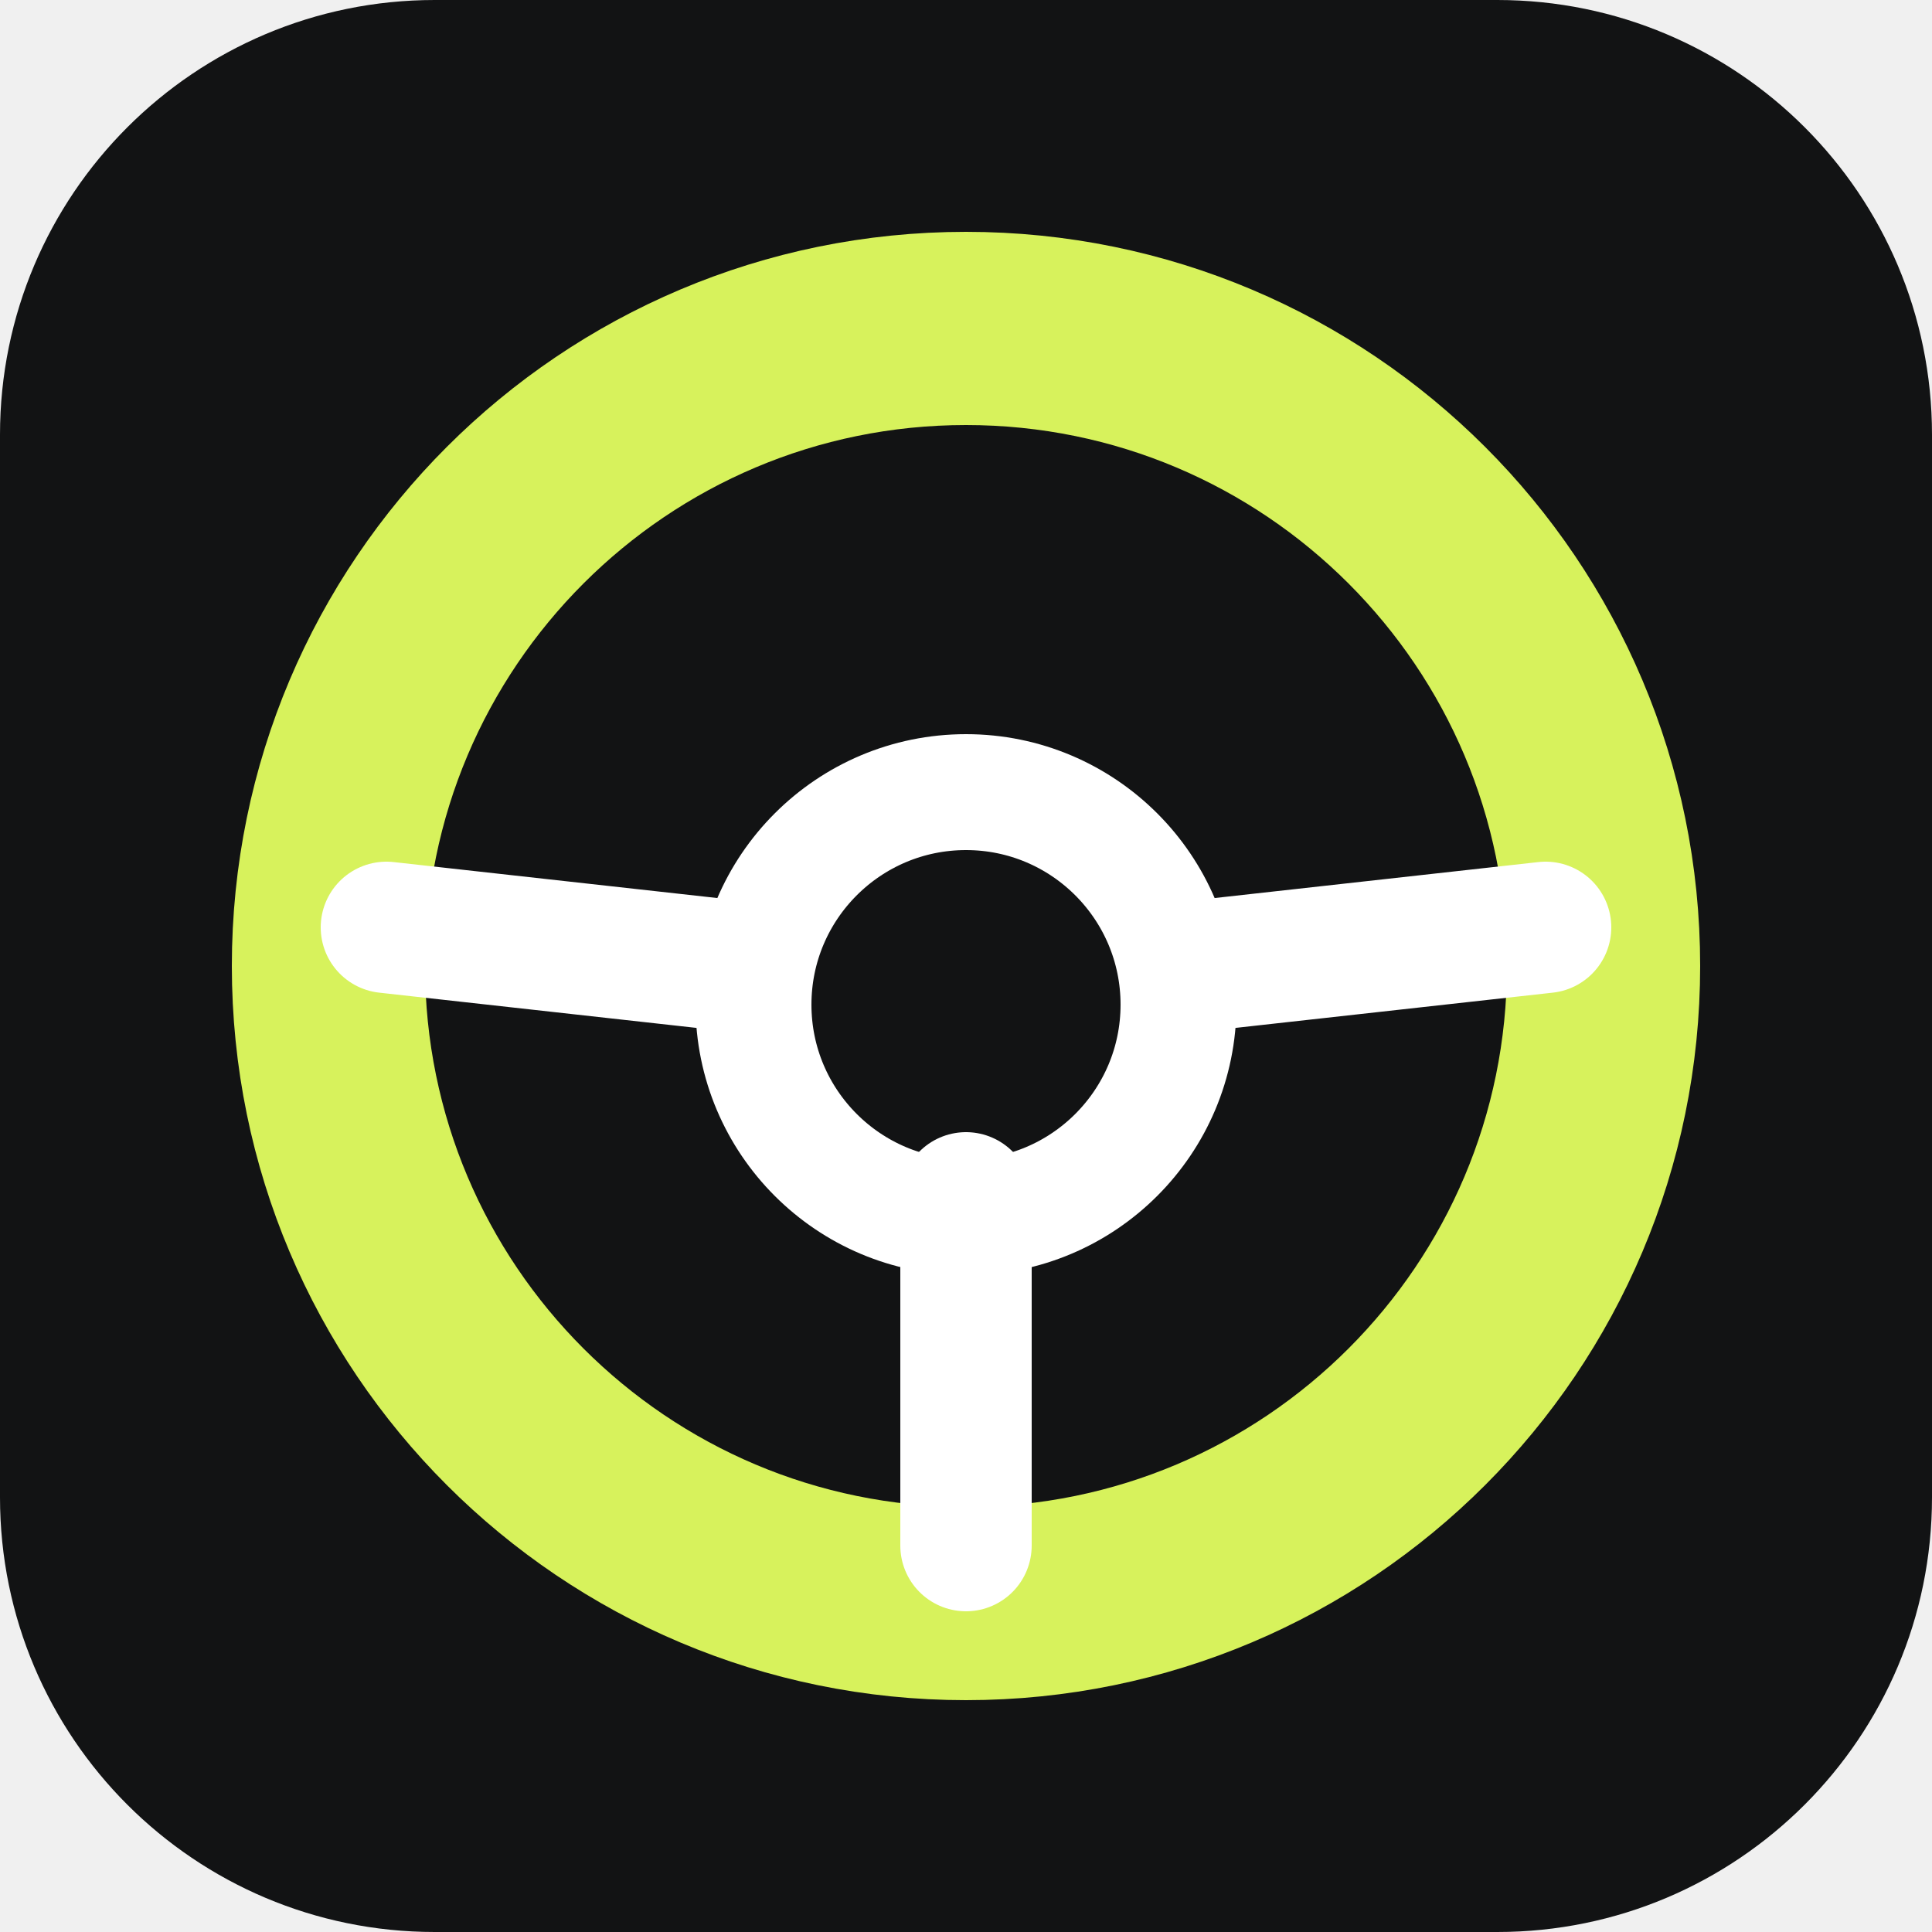
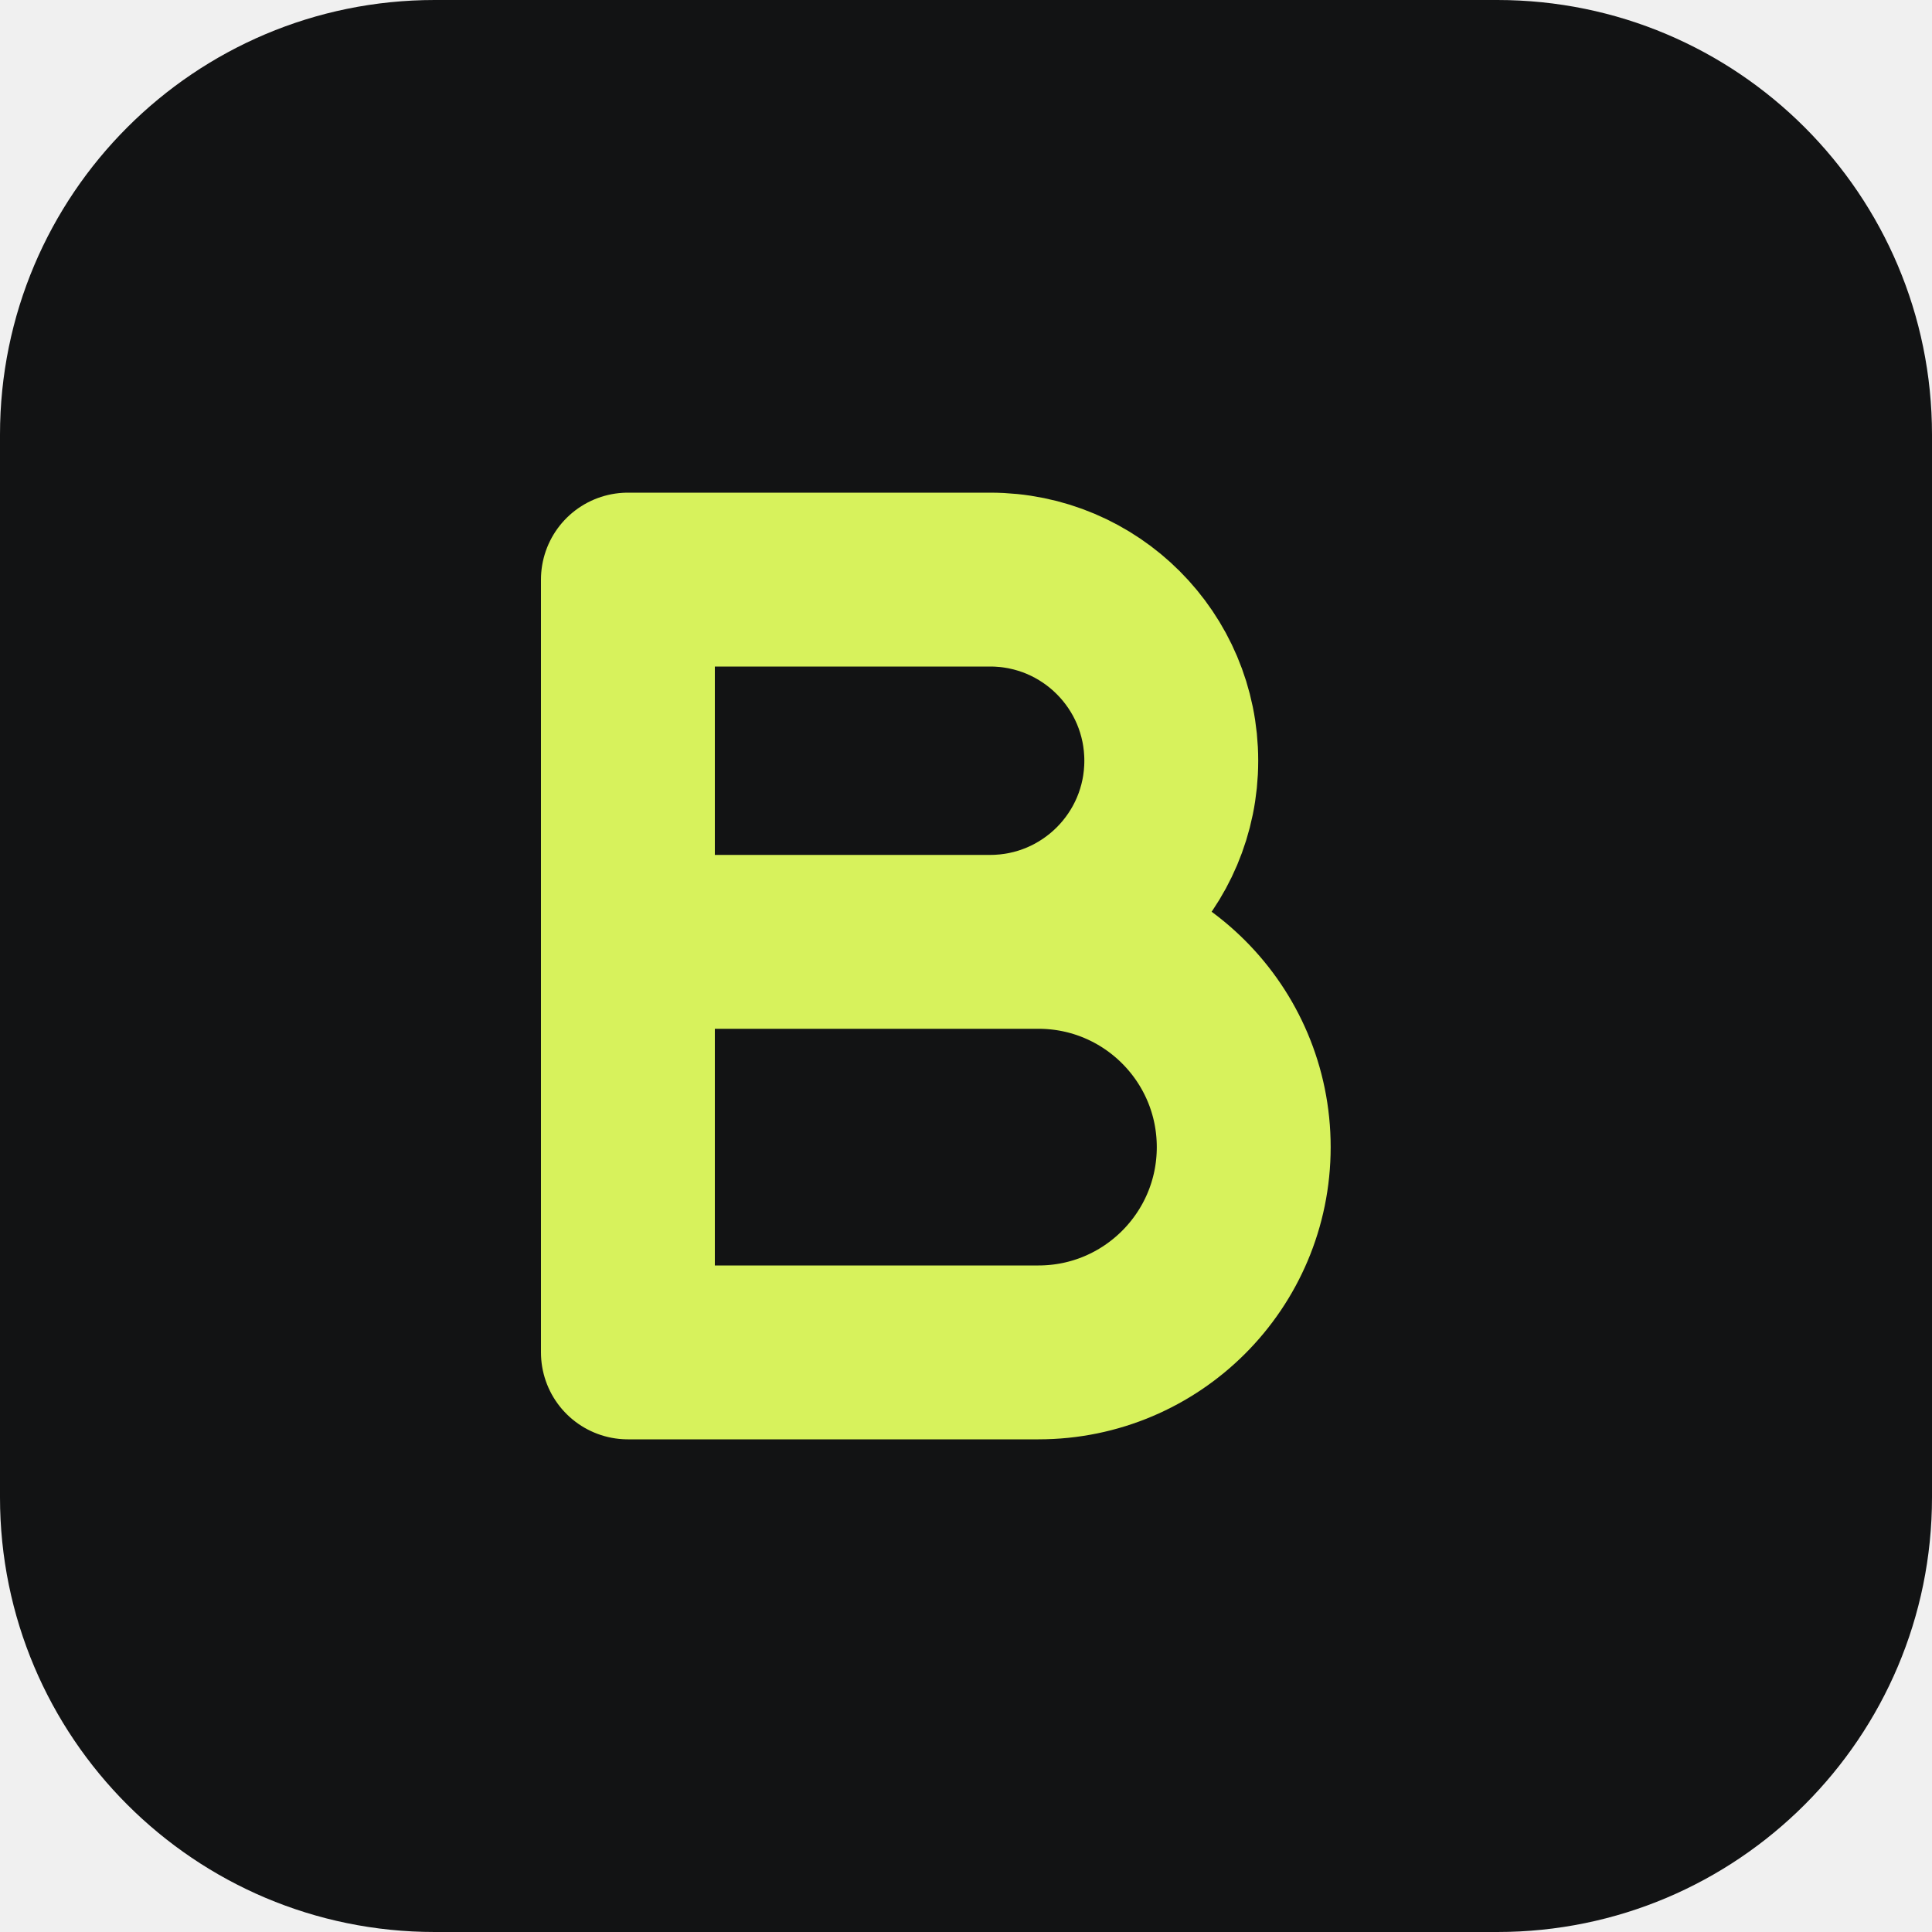
<svg xmlns="http://www.w3.org/2000/svg" viewBox="0 0 40 40">
  <rect width="40" height="40" rx="9" fill="#121314" />
-   <g transform="translate(4 4) scale(.8)">
-     <circle cx="20" cy="20" r="16.5" fill="none" stroke="#d7f25c" stroke-width="5" />
-     <g stroke="#fff" stroke-width="3.4" stroke-linecap="round">
-       <line x1="5" y1="19" x2="14" y2="20" />
-       <line x1="35" y1="19" x2="26" y2="20" />
-       <line x1="20" y1="26" x2="20" y2="35" />
-     </g>
-     <circle cx="20" cy="21" r="5.5" fill="none" stroke="#fff" stroke-width="3" />
-   </g>
+   <path d="M13 12v16h8.5a4.25 4.25 0 0 0 0-8.5H13h7.5a3.75 3.75 0 0 0 0-7.5H13z" fill="none" stroke="#d7f25c" stroke-width="3.6" stroke-linecap="round" stroke-linejoin="round" />
</svg>
